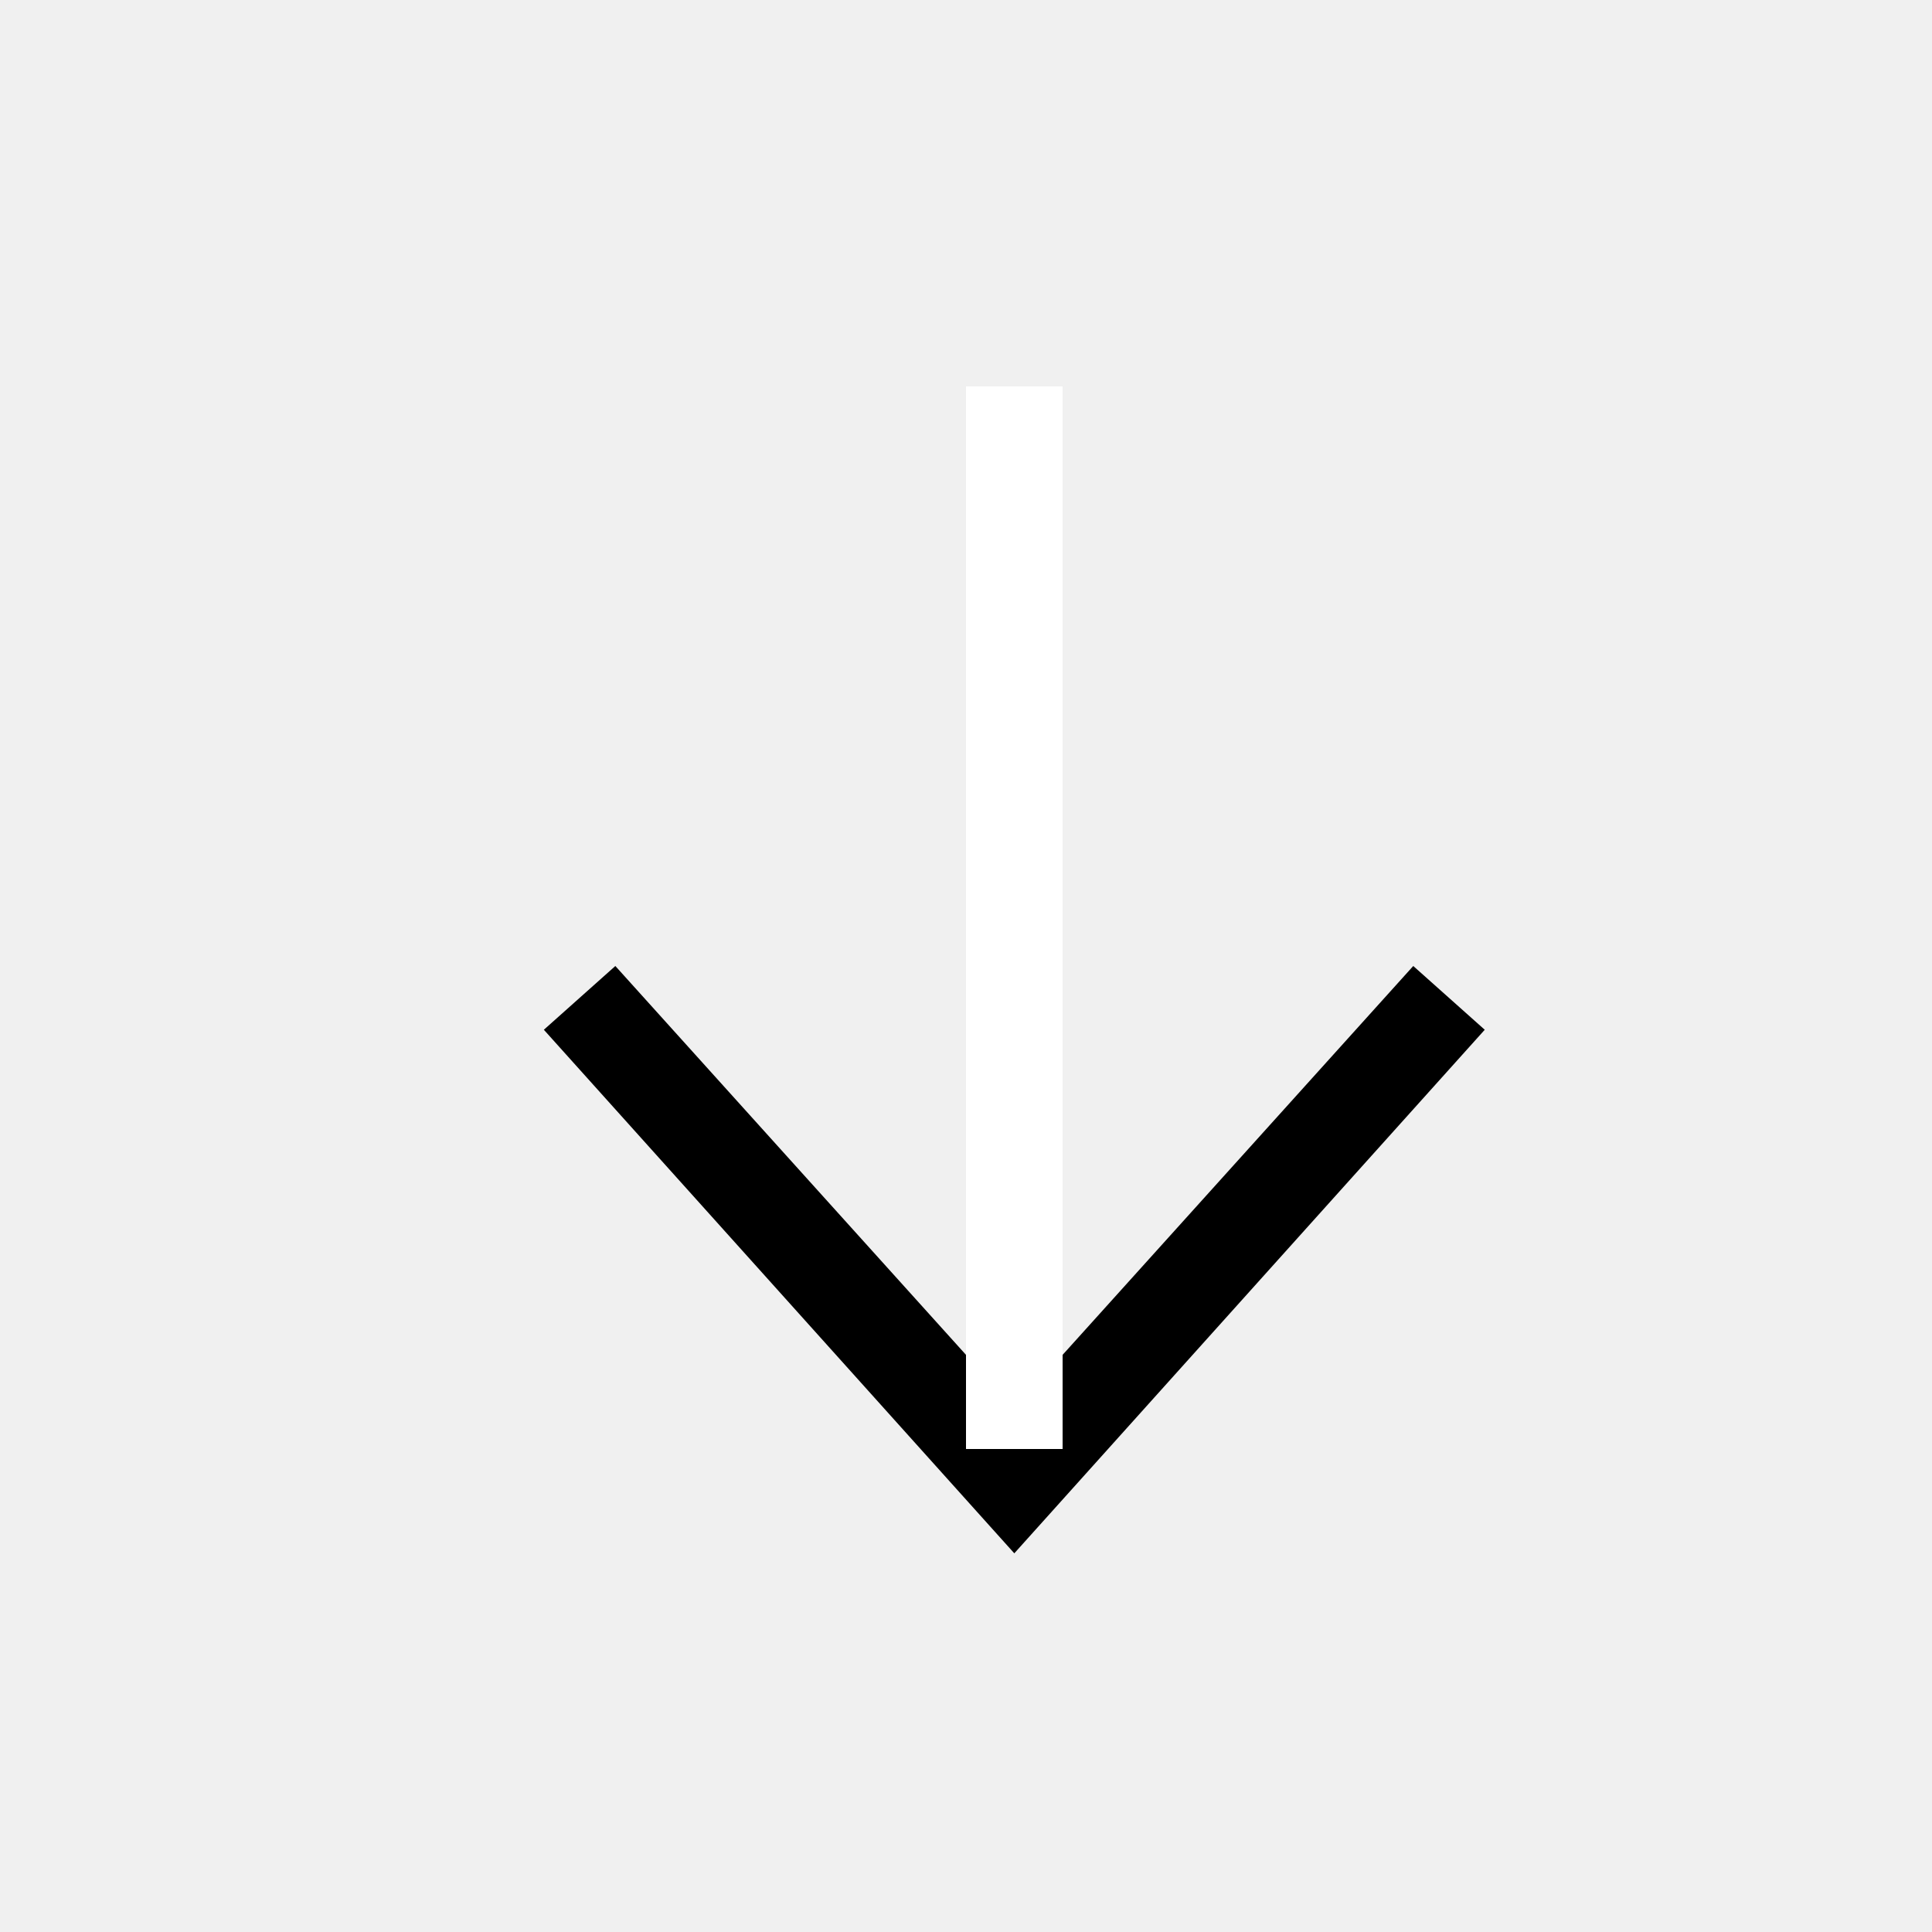
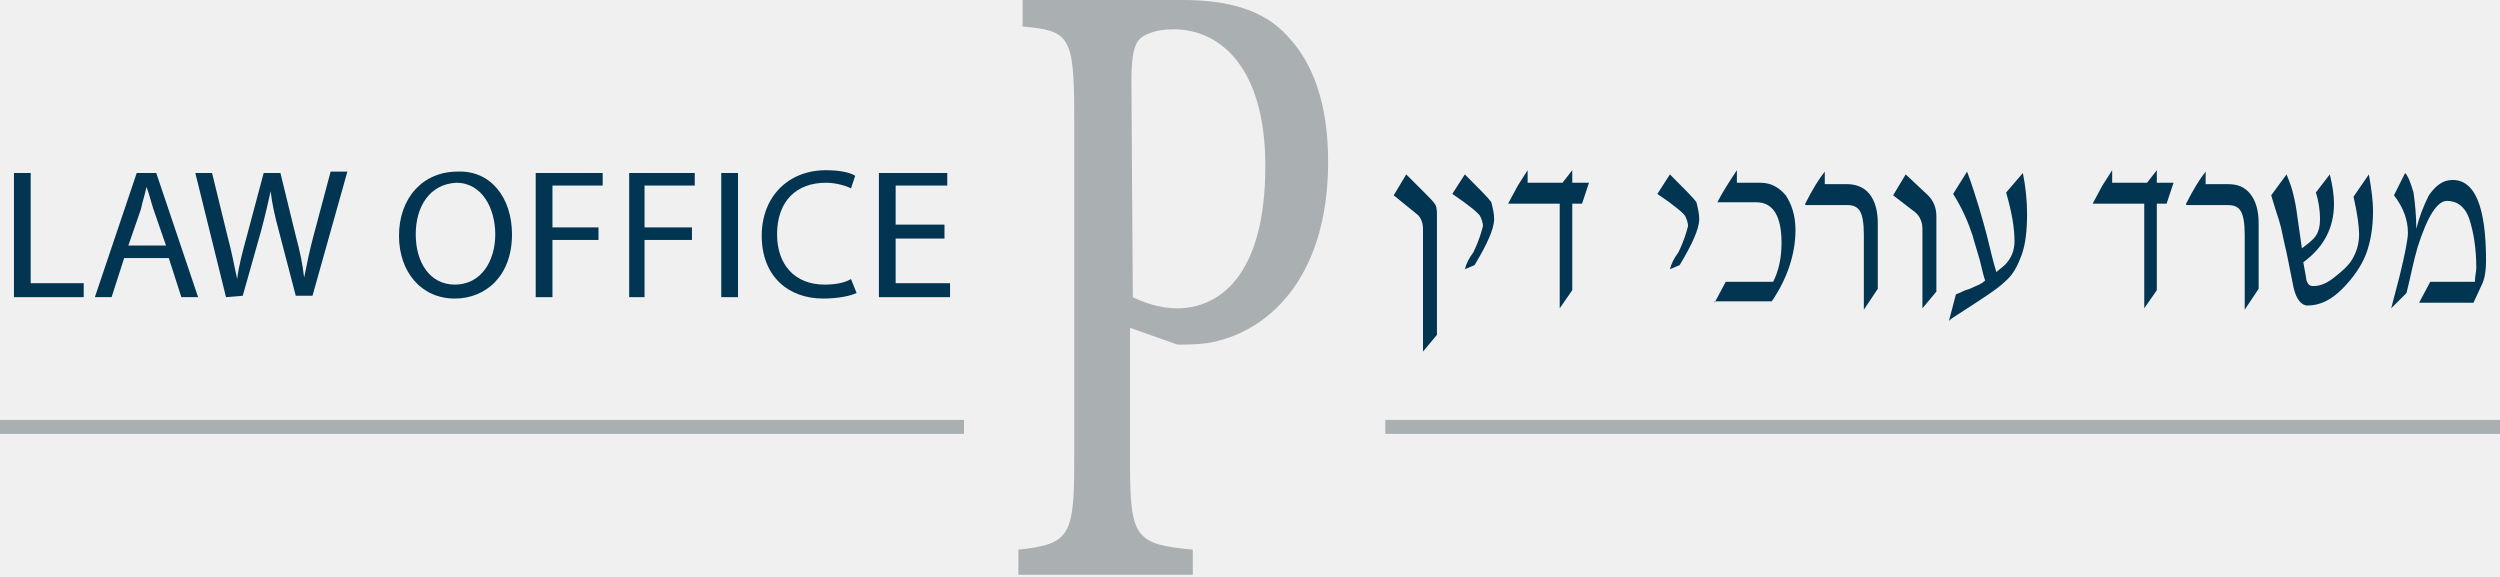
- <svg xmlns="http://www.w3.org/2000/svg" width="30" height="30" viewBox="0 0 20 20">
-   <polygon points="10.5,16.08 5.63,10.66 6.37,10 10.5,14.58 14.63,10 15.37,10.66" />
-   <line fill="none" stroke="#fff" x1="10.5" y1="4" x2="10.5" y2="15" />
+ <svg xmlns="http://www.w3.org/2000/svg" version="1.1" id="Layer_1" x="0px" y="0px" viewBox="0 0 179.2 41.3" style="enable-background:new 0 0 179.2 41.3;" xml:space="preserve">
+   <style type="text/css">
+ 	.st0{fill:none;stroke:#AAAFB2;}
+ 	.st1{fill:#023552;}
+ 	.st2{fill:#AAAFB2;}
+ </style>
+   <g>
+     <line class="st0" x1="99.3" y1="30.6" x2="179.2" y2="30.6" />
+     <path class="st1" d="M111.8,14.6h-3.7c0.2-0.4,0.5-0.9,0.7-1.3l0.7-1.1v0.9h2.5l0.7-0.9v0.9h1.2l-0.5,1.5h-0.7v6.2l-0.9,1.3   L111.8,14.6z M107.1,15.7c0,0.7-0.5,1.8-1.4,3.3l-0.7,0.3c0.1-0.4,0.3-0.8,0.6-1.2c0.4-0.8,0.6-1.5,0.7-1.9c0-0.2-0.1-0.5-0.2-0.7   s-0.8-0.8-2-1.6l0.9-1.4c1,1,1.7,1.7,1.9,2C107,14.9,107.1,15.3,107.1,15.7 M100.8,12.5l1.3,1.3c0.4,0.4,0.7,0.7,0.8,0.9   c0.1,0.2,0.1,0.5,0.1,0.8V24l-1,1.2v-8.8c0-0.5-0.2-0.9-0.5-1.1L99.9,14L100.8,12.5z" />
+     <path class="st1" d="M141,12.3c0.7,1.9,1.1,3.4,1.4,4.5c0.3,1.2,0.5,2.1,0.7,2.7l0.6-0.5c0.5-0.5,0.7-1.1,0.7-1.7   c0-1-0.2-2.1-0.6-3.5l1.2-1.4c0.2,1,0.3,2,0.3,2.9c0,1.2-0.1,2.2-0.4,3c-0.3,0.8-0.6,1.4-1.2,1.9c-0.5,0.5-1.6,1.2-3.3,2.3   c-0.3,0.2-0.5,0.3-0.7,0.5l0.5-1.9c0.3-0.1,0.6-0.3,1-0.4c0.4-0.2,0.8-0.3,1.1-0.6c-0.1-0.2-0.2-0.7-0.4-1.5   c-0.2-0.7-0.4-1.3-0.5-1.7c-0.3-0.9-0.7-1.9-1.4-3L141,12.3z M136.6,12.5l1.6,1.5c0.4,0.4,0.6,0.9,0.6,1.5v5.4l-1,1.2v-5.7   c0-0.4-0.1-0.6-0.2-0.8c-0.1-0.2-0.3-0.4-0.6-0.6l-1.3-1L136.6,12.5z M129.4,14.6c0.5-1,1-1.8,1.4-2.3v0.9h1.6   c0.6,0,1.2,0.2,1.6,0.7c0.4,0.5,0.6,1.2,0.6,2.1v4.7l-1,1.5v-5.4c0-0.8-0.1-1.4-0.3-1.7s-0.5-0.4-0.9-0.4h-3V14.6z M122.9,21.7   l0.8-1.5h3.4c0.4-0.8,0.6-1.7,0.6-2.8c0-1.9-0.6-2.9-1.8-2.9h-2.8c0.3-0.6,0.8-1.4,1.4-2.3v0.9h1.7c0.7,0,1.3,0.3,1.8,0.9   c0.4,0.6,0.7,1.4,0.7,2.5c0,1.7-0.6,3.5-1.7,5.1h-4.1V21.7z M121.8,15.7c0,0.7-0.5,1.8-1.4,3.3l-0.7,0.3c0.1-0.4,0.3-0.8,0.6-1.2   c0.4-0.8,0.6-1.5,0.7-1.9c0-0.2-0.1-0.5-0.2-0.7s-0.8-0.8-2-1.6l0.9-1.4c1,1,1.7,1.7,1.9,2C121.7,14.9,121.8,15.3,121.8,15.7" />
+     <path class="st1" d="M173.2,16.4c0.2-0.8,0.5-1.6,0.9-2.4c0.5-0.7,1-1.1,1.7-1.1c1.6,0,2.4,1.9,2.4,5.8c0,0.7-0.1,1.3-0.3,1.7   l-0.6,1.3h-3.9l0.8-1.5h3.2c0-0.4,0.1-0.7,0.1-1c0-1.4-0.2-2.6-0.5-3.5s-0.9-1.3-1.6-1.3c-0.7,0-1.4,1.1-2.1,3.3   c-0.3,1-0.5,2.1-0.8,3.3l-1.1,1.1c0.2-0.8,0.4-1.5,0.6-2.3c0.4-1.6,0.6-2.7,0.6-3.1c0-0.9-0.3-1.8-1-2.7l0.8-1.6   c0.2,0.2,0.4,0.7,0.6,1.4C173.1,14.5,173.2,15.4,173.2,16.4 M163.9,12.5c0.2,0.5,0.4,1,0.5,1.5c0.1,0.4,0.2,0.9,0.3,1.7l0.3,2.1   c0.4-0.3,0.8-0.6,1-0.9s0.3-0.7,0.3-1.2c0-0.6-0.1-1.3-0.3-1.9l1-1.3c0.2,0.8,0.3,1.5,0.3,2.1c0,1.7-0.7,3.1-2.2,4.2l0.2,1.1   c0,0.2,0.1,0.4,0.2,0.5c0.1,0.1,0.2,0.1,0.4,0.1c0.4,0,0.9-0.2,1.4-0.6s1-0.8,1.3-1.3s0.5-1.1,0.5-1.8c0-0.5-0.1-1.4-0.4-2.7   l1.1-1.6c0.2,1.1,0.3,2,0.3,2.6c0,1.3-0.2,2.3-0.5,3.1c-0.3,0.8-0.9,1.7-1.7,2.5s-1.6,1.2-2.5,1.2c-0.4,0-0.8-0.4-1-1.3l-0.5-2.5   c-0.2-0.8-0.3-1.4-0.4-1.8c-0.1-0.4-0.2-0.7-0.3-1c-0.2-0.6-0.3-1-0.4-1.3L163.9,12.5z M156.7,14.6c0.5-1,1-1.8,1.4-2.3v0.9h1.6   c0.7,0,1.2,0.2,1.6,0.7c0.4,0.5,0.6,1.2,0.6,2.1v4.7l-1,1.5v-5.4c0-0.8-0.1-1.4-0.3-1.7s-0.5-0.4-0.9-0.4h-3V14.6z M153.7,14.6H150   c0.2-0.4,0.5-0.9,0.7-1.3l0.7-1.1v0.9h2.5l0.7-0.9v0.9h1.2l-0.5,1.5h-0.7v6.2l-0.9,1.3V14.6z" />
+     <path class="st2" d="M81.1,5.8c0-1.8,0.2-2.5,0.5-2.9s1.2-0.8,2.5-0.8c3.5,0,6.6,2.9,6.6,9.8c0,8.1-3.5,10.2-6.3,10.2   c-1.4,0-2.6-0.5-3.2-0.8L81.1,5.8L81.1,5.8z M73.3,0v1.9C76.6,2.2,77,2.5,77,8.2v25c0,5.3-0.4,5.8-4,6.2v1.8h12.5v-1.8   C81.4,39,81,38.6,81,33.2v-9.7l3.4,1.2c0.5,0,1.4,0,2.1-0.1c4.4-0.7,8.7-4.7,8.7-13c0-4.2-1.1-7.1-2.9-9C90.6,0.7,88,0,84.8,0H73.3   z" />
+     <line class="st0" x1="0" y1="30.6" x2="69.1" y2="30.6" />
+   </g>
+   <polygon class="st1" points="1,12.4 1,21.3 6,21.3 6,20.3 2.2,20.3 2.2,12.4 " />
+   <g>
+     <path class="st1" d="M11.9,17.6L11,15c-0.2-0.6-0.3-1.1-0.5-1.6l0,0c-0.1,0.5-0.3,1.1-0.4,1.6l-0.9,2.6H11.9z M8.9,18.5L8,21.3H6.8   l3-8.9h1.4l3,8.9H13l-0.9-2.8H8.9z" />
+     <path class="st1" d="M16.2,21.3L14,12.4h1.2l1.1,4.5c0.3,1.1,0.5,2.2,0.7,3.1l0,0c0.1-0.9,0.4-2,0.7-3.1l1.2-4.5h1.2l1.1,4.5   c0.3,1.1,0.5,2.1,0.6,3l0,0c0.2-1,0.4-2,0.7-3.1l1.2-4.5h1.2l-2.5,8.9h-1.2L20,16.6c-0.3-1.1-0.5-2-0.6-2.9l0,0   c-0.2,0.9-0.4,1.8-0.7,2.9l-1.3,4.6L16.2,21.3L16.2,21.3z" />
+     <path class="st1" d="M29.8,16.8c0,2,1,3.6,2.8,3.6c1.9,0,2.9-1.7,2.9-3.6c0-1.8-0.9-3.7-2.8-3.7C30.8,13.2,29.8,14.8,29.8,16.8    M36.7,16.8c0,3-1.9,4.6-4.1,4.6c-2.4,0-4-1.9-4-4.5c0-2.7,1.7-4.6,4.2-4.6C35.2,12.2,36.7,14.2,36.7,16.8" />
+   </g>
+   <polygon class="st1" points="38.4,12.4 43.2,12.4 43.2,13.3 39.6,13.3 39.6,16.3 42.9,16.3 42.9,17.2 39.6,17.2 39.6,21.3   38.4,21.3 " />
+   <polygon class="st1" points="45.1,12.4 49.8,12.4 49.8,13.3 46.2,13.3 46.2,16.3 49.6,16.3 49.6,17.2 46.2,17.2 46.2,21.3   45.1,21.3 " />
+   <rect x="51.7" y="12.4" class="st1" width="1.2" height="8.9" />
+   <g>
+     <path class="st1" d="M61.4,21c-0.4,0.2-1.3,0.4-2.4,0.4c-2.5,0-4.4-1.6-4.4-4.5c0-2.8,1.9-4.7,4.6-4.7c1.1,0,1.8,0.2,2.1,0.4   L61,13.5c-0.4-0.2-1.1-0.4-1.8-0.4c-2.1,0-3.5,1.3-3.5,3.7c0,2.2,1.3,3.6,3.4,3.6c0.7,0,1.4-0.1,1.9-0.4L61.4,21z" />
+   </g>
+   <polygon class="st1" points="67.7,17.1 64.2,17.1 64.2,20.3 68.1,20.3 68.1,21.3 63,21.3 63,12.4 67.9,12.4 67.9,13.3 64.2,13.3   64.2,16.1 67.7,16.1 " />
</svg>
